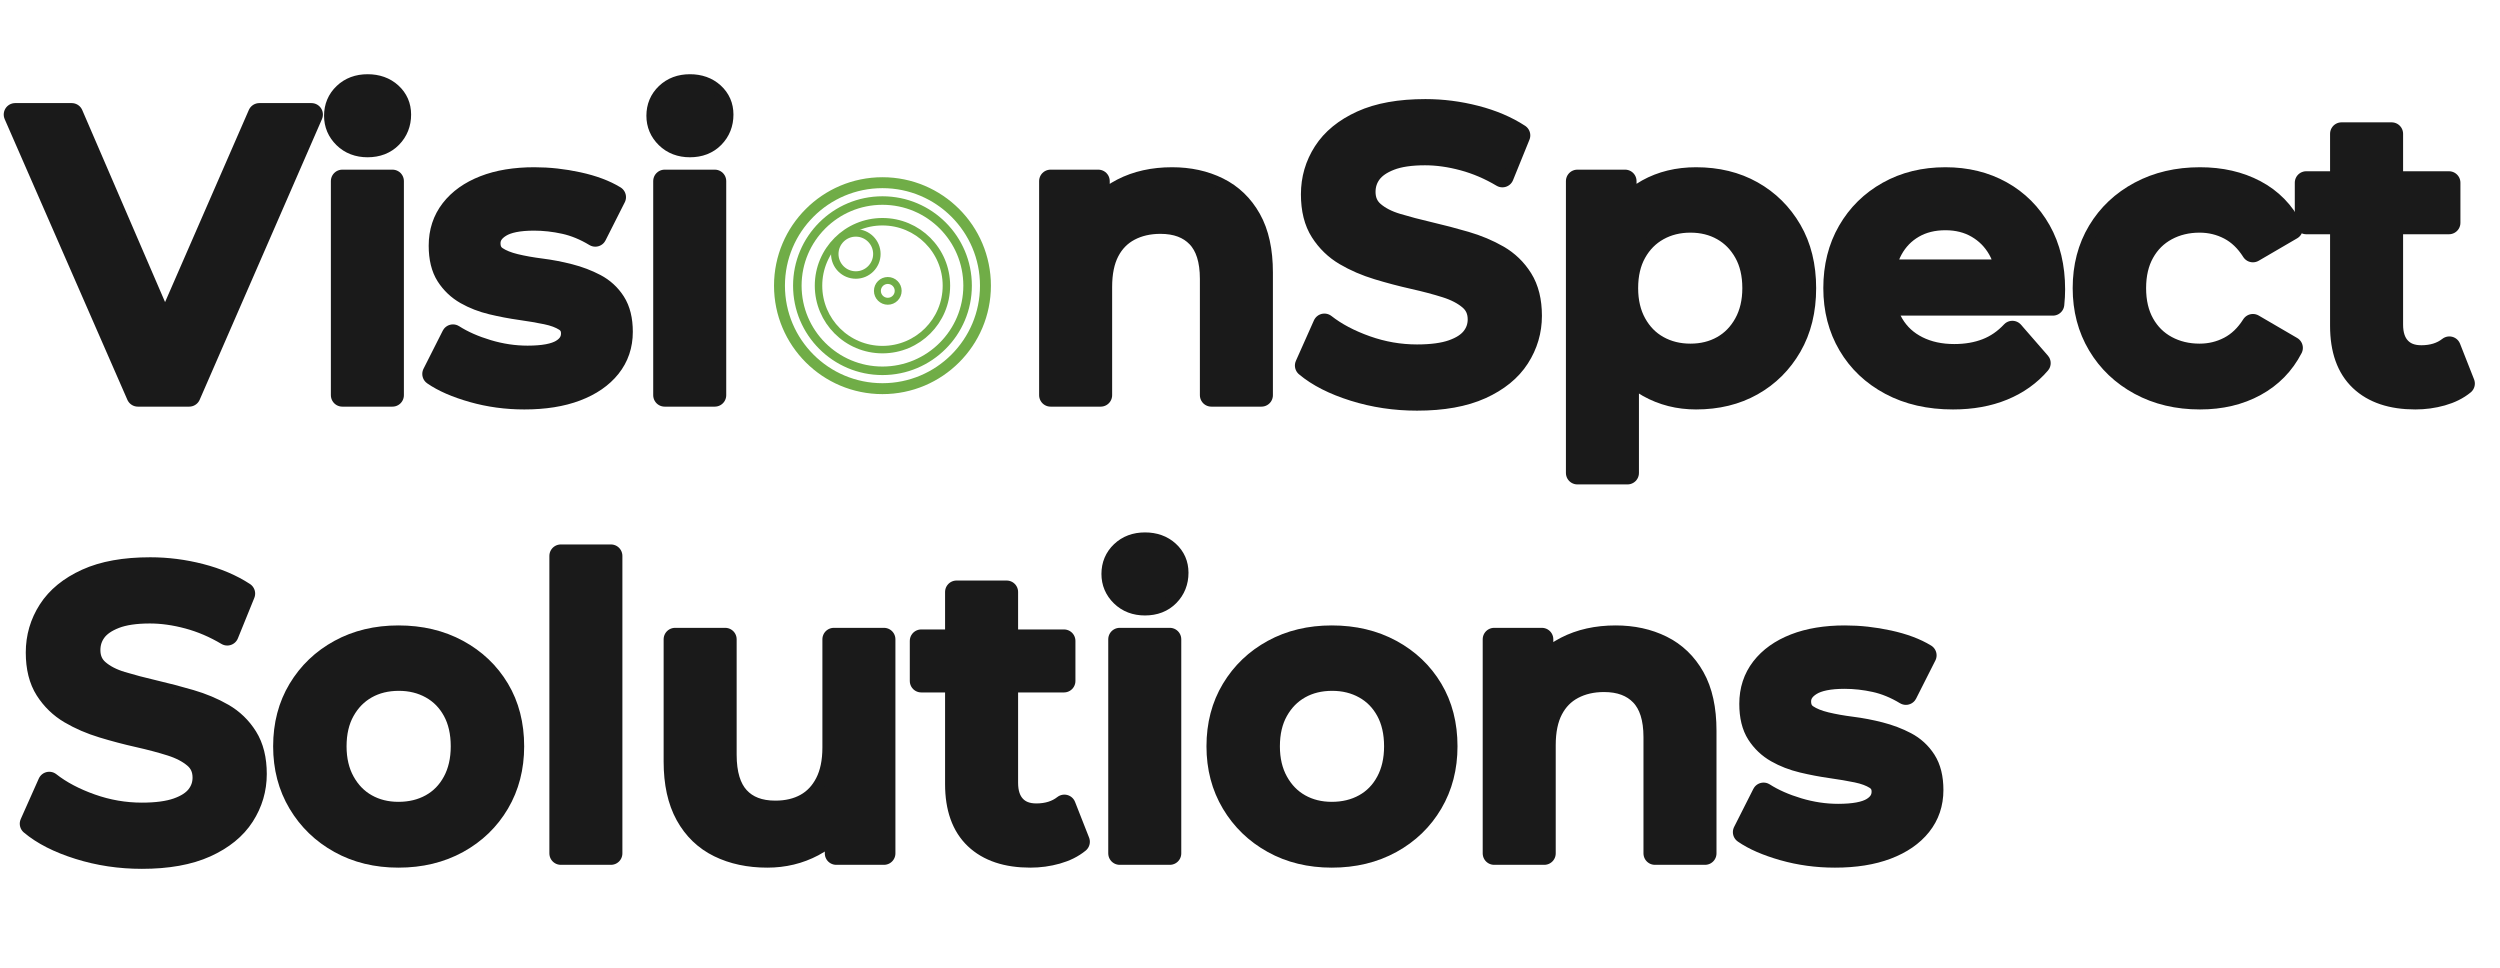
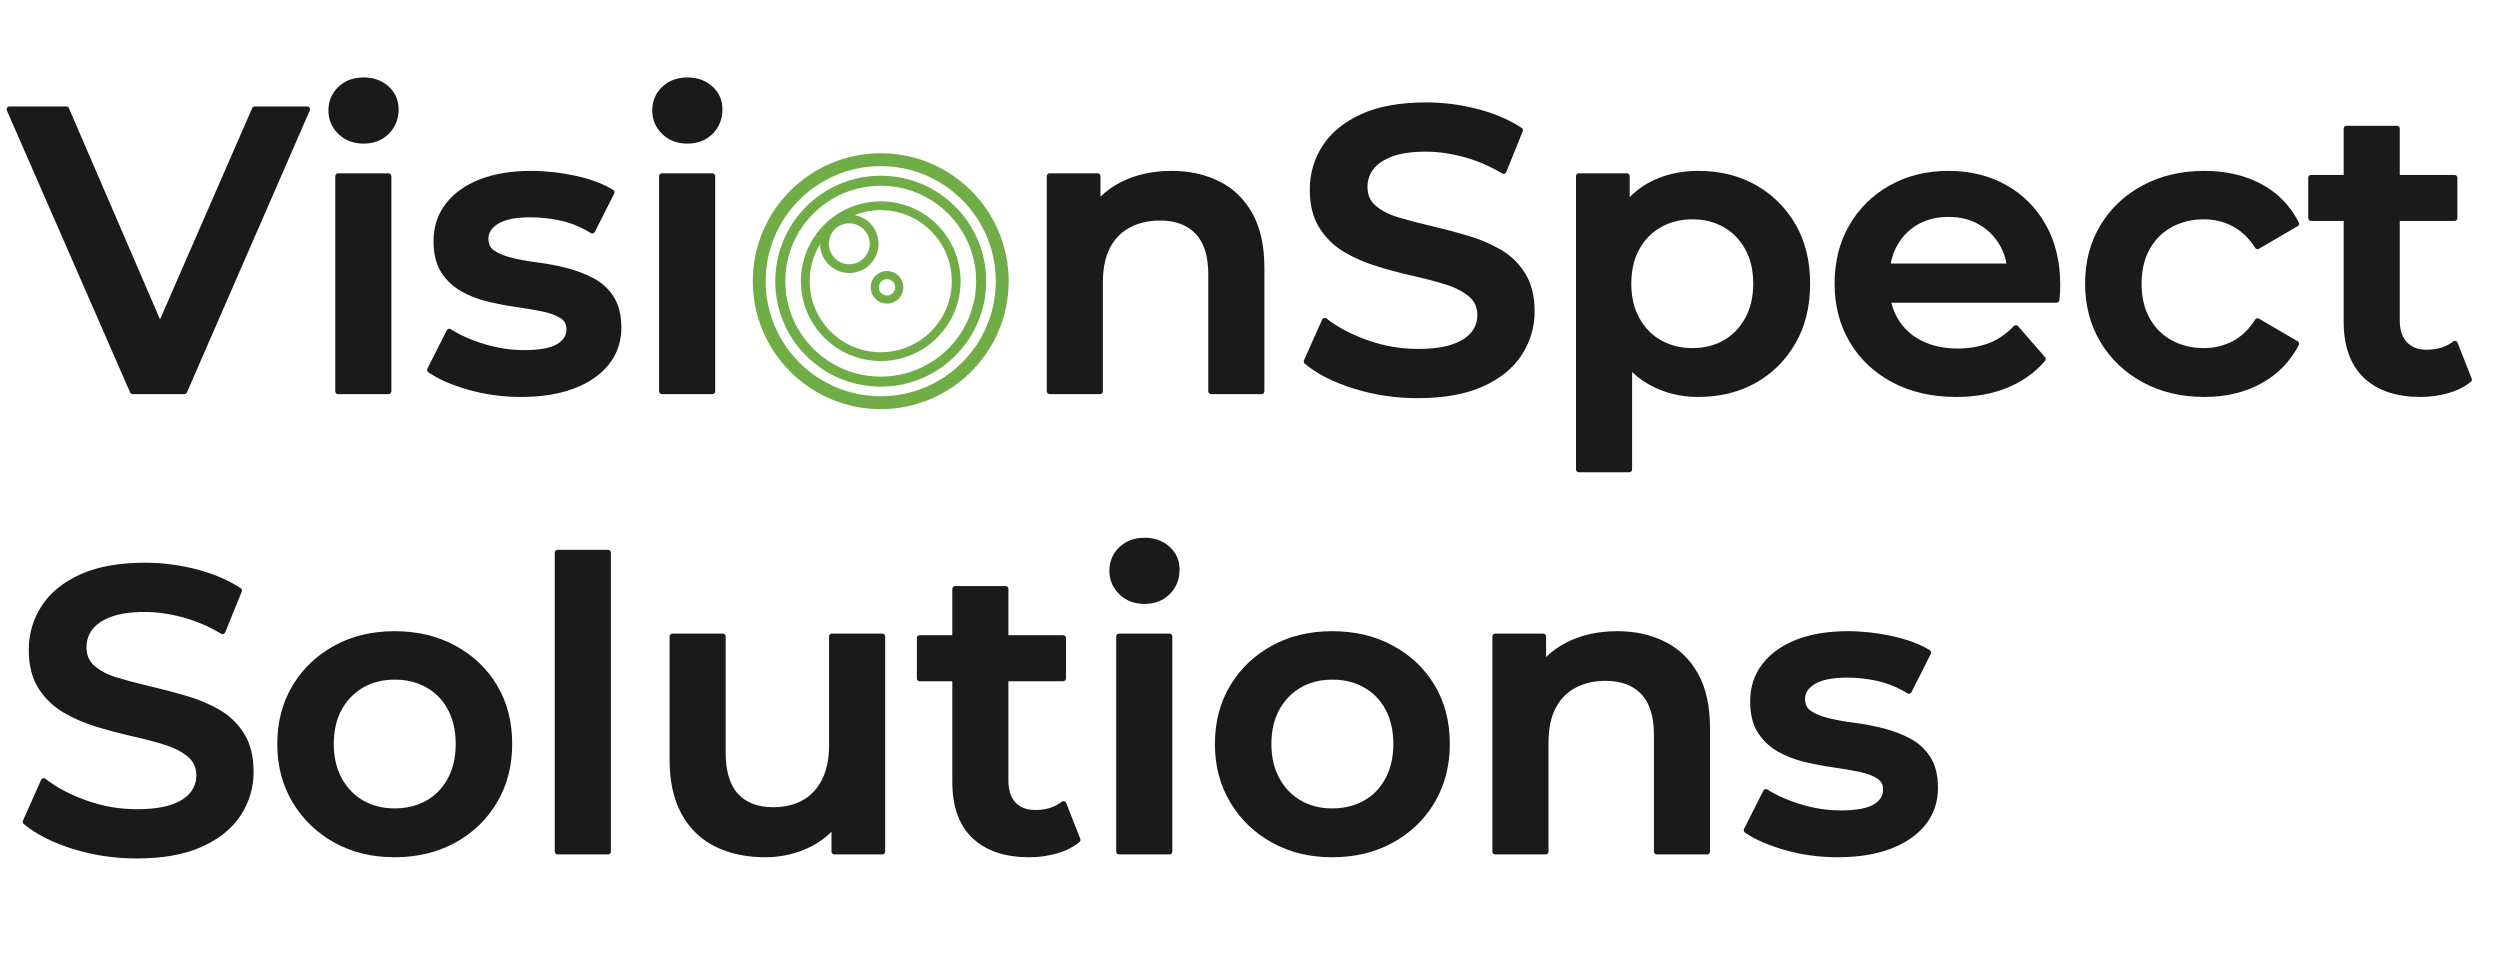
- <svg xmlns="http://www.w3.org/2000/svg" viewBox="-6 -8 873 338" width="873" height="338">
-   <g fill="#1A1A1A" stroke="#1A1A1A" stroke-width="8" stroke-linejoin="round" paint-order="stroke">
+ <svg xmlns="http://www.w3.org/2000/svg" viewBox="-4 -6 869 334" width="869" height="334">
+   <g fill="#1A1A1A" stroke="#1A1A1A" stroke-width="2" stroke-linejoin="round" paint-order="stroke">
    <path d="M42.14 130.0 -0.7 32H19.04L57.26 120.62H45.92L84.56 32H102.76L60.06 130.0Z" />
    <path d="M113.54 130.0V55.24H131.04V130.0ZM122.36 42.92Q117.46 42.92 114.31 39.84Q111.16 36.76 111.16 32.42Q111.16 27.94 114.31 24.93Q117.46 21.92 122.36 21.92Q127.26 21.92 130.41 24.79Q133.56 27.66 133.56 32Q133.56 36.62 130.48 39.77Q127.4 42.92 122.36 42.92Z" />
    <path d="M177.1 130.98Q167.72 130.98 159.11 128.53Q150.5 126.08 145.46 122.58L152.18 109.28Q157.22 112.5 164.22 114.6Q171.22 116.7 178.22 116.7Q186.48 116.7 190.19 114.46Q193.9 112.22 193.9 108.44Q193.9 105.36 191.38 103.75Q188.86 102.14 184.8 101.3Q180.74 100.46 175.77 99.76Q170.8 99.06 165.83 97.87Q160.86 96.68 156.8 94.37Q152.74 92.06 150.22 88.14Q147.7 84.22 147.7 77.78Q147.7 70.64 151.76 65.39Q155.82 60.14 163.17 57.27Q170.52 54.4 180.6 54.4Q188.16 54.4 195.86 56.08Q203.56 57.76 208.6 60.84L201.88 74.14Q196.56 70.92 191.17 69.73Q185.78 68.54 180.46 68.54Q172.48 68.54 168.63 70.92Q164.78 73.3 164.78 76.94Q164.78 80.3 167.3 81.98Q169.82 83.66 173.88 84.64Q177.94 85.62 182.91 86.25Q187.88 86.88 192.78 88.14Q197.68 89.4 201.81 91.57Q205.94 93.74 208.46 97.66Q210.98 101.58 210.98 107.88Q210.98 114.88 206.85 120.06Q202.72 125.24 195.16 128.11Q187.6 130.98 177.1 130.98Z" />
    <path d="M226.1 130.0V55.24H243.6V130.0ZM234.92 42.92Q230.02 42.92 226.87 39.84Q223.72 36.76 223.72 32.42Q223.72 27.94 226.87 24.93Q230.02 21.92 234.92 21.92Q239.82 21.92 242.97 24.79Q246.12 27.66 246.12 32Q246.12 36.62 243.04 39.77Q239.96 42.92 234.92 42.92Z" />
    <path d="M403.28 54.4Q412.24 54.4 419.31 57.9Q426.38 61.4 430.44 68.61Q434.5 75.82 434.5 87.16V130.0H417.0V89.4Q417.0 79.46 412.31 74.56Q407.62 69.66 399.22 69.66Q393.06 69.66 388.3 72.18Q383.54 74.7 380.95 79.67Q378.36 84.64 378.36 92.2V130.0H360.86V55.24H377.52V75.4L374.58 69.24Q378.5 62.1 385.99 58.25Q393.48 54.4 403.28 54.4Z" />
    <path d="M488.82 131.4Q477.34 131.4 466.84 128.11Q456.34 124.82 450.18 119.64L456.48 105.5Q462.36 110.12 471.04 113.2Q479.72 116.28 488.82 116.28Q496.52 116.28 501.28 114.6Q506.04 112.92 508.28 110.05Q510.52 107.18 510.52 103.54Q510.52 99.06 507.3 96.33Q504.08 93.6 498.97 91.99Q493.86 90.38 487.63 88.98Q481.4 87.58 475.17 85.69Q468.94 83.8 463.83 80.79Q458.72 77.78 455.5 72.74Q452.28 67.7 452.28 59.86Q452.28 51.88 456.55 45.23Q460.82 38.58 469.57 34.59Q478.32 30.6 491.76 30.6Q500.58 30.6 509.26 32.84Q517.94 35.08 524.38 39.28L518.64 53.42Q512.06 49.5 505.06 47.61Q498.06 45.72 491.62 45.72Q484.06 45.72 479.37 47.54Q474.68 49.36 472.51 52.3Q470.34 55.24 470.34 59.02Q470.34 63.5 473.49 66.23Q476.64 68.96 481.75 70.5Q486.86 72.04 493.16 73.51Q499.46 74.98 505.69 76.8Q511.92 78.62 517.03 81.56Q522.14 84.5 525.29 89.54Q528.44 94.58 528.44 102.28Q528.44 110.12 524.17 116.77Q519.9 123.42 511.08 127.41Q502.26 131.4 488.82 131.4Z" />
    <path d="M586.26 130.98Q577.16 130.98 569.67 126.78Q562.18 122.58 557.77 114.11Q553.36 105.64 553.36 92.62Q553.36 79.46 557.63 71.06Q561.9 62.66 569.32 58.53Q576.74 54.4 586.26 54.4Q597.32 54.4 605.79 59.16Q614.26 63.92 619.23 72.46Q624.2 81.0 624.2 92.62Q624.2 104.24 619.23 112.85Q614.26 121.46 605.79 126.22Q597.32 130.98 586.26 130.98ZM544.82 157.16V55.24H561.48V72.88L560.92 92.76L562.32 112.64V157.16ZM584.3 116.0Q590.6 116.0 595.57 113.2Q600.54 110.4 603.48 105.08Q606.42 99.76 606.42 92.62Q606.42 85.34 603.48 80.09Q600.54 74.84 595.57 72.04Q590.6 69.24 584.3 69.24Q578 69.24 572.96 72.04Q567.92 74.84 564.98 80.09Q562.04 85.34 562.04 92.62Q562.04 99.76 564.98 105.08Q567.92 110.4 572.96 113.2Q578 116.0 584.3 116.0Z" />
    <path d="M676 130.98Q663.54 130.98 654.23 126.01Q644.92 121.04 639.81 112.36Q634.7 103.68 634.7 92.62Q634.7 81.42 639.67 72.81Q644.64 64.2 653.39 59.3Q662.14 54.4 673.34 54.4Q684.26 54.4 692.8 59.16Q701.34 63.92 706.24 72.6Q711.14 81.28 711.14 93.04Q711.14 94.16 711.07 95.56Q711 96.96 710.86 98.22H648.56V86.6H701.62L694.76 90.24Q694.9 83.8 692.1 78.9Q689.3 74.0 684.47 71.2Q679.64 68.4 673.34 68.4Q666.9 68.4 662.07 71.2Q657.24 74.0 654.51 78.97Q651.78 83.94 651.78 90.66V93.46Q651.78 100.18 654.86 105.36Q657.94 110.54 663.54 113.34Q669.14 116.14 676.42 116.14Q682.72 116.14 687.76 114.18Q692.8 112.22 696.72 108.02L706.1 118.8Q701.06 124.68 693.43 127.83Q685.8 130.98 676 130.98Z" />
    <path d="M762.24 130.98Q750.48 130.98 741.31 126.01Q732.14 121.04 726.96 112.36Q721.78 103.68 721.78 92.62Q721.78 81.42 726.96 72.81Q732.14 64.2 741.31 59.3Q750.48 54.4 762.24 54.4Q773.16 54.4 781.49 58.81Q789.82 63.22 794.16 71.76L780.72 79.6Q777.36 74.28 772.53 71.76Q767.7 69.24 762.1 69.24Q755.66 69.24 750.48 72.04Q745.3 74.84 742.36 80.09Q739.42 85.34 739.42 92.62Q739.42 99.9 742.36 105.15Q745.3 110.4 750.48 113.2Q755.66 116.0 762.1 116.0Q767.7 116.0 772.53 113.48Q777.36 110.96 780.72 105.64L794.16 113.48Q789.82 121.88 781.49 126.43Q773.16 130.98 762.24 130.98Z" />
    <path d="M837.42 130.98Q825.1 130.98 818.38 124.61Q811.66 118.24 811.66 105.78V38.72H829.16V105.36Q829.16 110.68 831.89 113.62Q834.62 116.56 839.52 116.56Q845.4 116.56 849.32 113.48L854.22 125.94Q851.14 128.46 846.66 129.72Q842.18 130.98 837.42 130.98ZM799.34 69.8V55.8H849.18V69.8Z" />
    <path d="M43.54 291.4Q32.06 291.4 21.56 288.11Q11.06 284.82 4.9 279.64L11.2 265.5Q17.08 270.12 25.76 273.2Q34.44 276.28 43.54 276.28Q51.24 276.28 56.0 274.6Q60.76 272.92 63 270.05Q65.24 267.18 65.24 263.54Q65.24 259.06 62.02 256.33Q58.8 253.6 53.69 251.99Q48.58 250.38 42.35 248.98Q36.12 247.58 29.89 245.69Q23.66 243.8 18.55 240.79Q13.44 237.78 10.22 232.74Q7 227.7 7 219.86Q7 211.88 11.27 205.23Q15.54 198.58 24.29 194.59Q33.04 190.6 46.48 190.6Q55.3 190.6 63.98 192.84Q72.66 195.08 79.1 199.28L73.36 213.42Q66.78 209.5 59.78 207.61Q52.78 205.72 46.34 205.72Q38.78 205.72 34.09 207.54Q29.4 209.36 27.23 212.3Q25.06 215.24 25.06 219.02Q25.06 223.5 28.21 226.23Q31.36 228.96 36.47 230.5Q41.58 232.04 47.88 233.51Q54.18 234.98 60.41 236.8Q66.64 238.62 71.75 241.56Q76.86 244.5 80.01 249.54Q83.16 254.58 83.16 262.28Q83.16 270.12 78.89 276.77Q74.62 283.42 65.8 287.41Q56.98 291.4 43.54 291.4Z" />
    <path d="M133.14 290.98Q121.66 290.98 112.7 286.01Q103.74 281.04 98.56 272.36Q93.38 263.68 93.38 252.62Q93.38 241.42 98.56 232.81Q103.74 224.2 112.7 219.3Q121.66 214.4 133.14 214.4Q144.76 214.4 153.79 219.3Q162.82 224.2 167.93 232.74Q173.04 241.28 173.04 252.62Q173.04 263.68 167.93 272.36Q162.82 281.04 153.79 286.01Q144.76 290.98 133.14 290.98ZM133.14 276.0Q139.58 276.0 144.62 273.2Q149.66 270.4 152.53 265.08Q155.4 259.76 155.4 252.62Q155.4 245.34 152.53 240.09Q149.66 234.84 144.62 232.04Q139.58 229.24 133.28 229.24Q126.84 229.24 121.87 232.04Q116.9 234.84 113.96 240.09Q111.02 245.34 111.02 252.62Q111.02 259.76 113.96 265.08Q116.9 270.4 121.87 273.2Q126.84 276.0 133.14 276.0Z" />
    <path d="M189.84 290.0V186.12H207.34V290.0Z" />
    <path d="M261.94 290.98Q252.42 290.98 245.14 287.41Q237.86 283.84 233.8 276.49Q229.74 269.14 229.74 257.94V215.24H247.24V255.56Q247.24 265.64 251.79 270.61Q256.34 275.58 264.74 275.58Q270.9 275.58 275.45 273.06Q280.0 270.54 282.59 265.5Q285.18 260.46 285.18 253.04V215.24H302.68V290.0H286.02V269.84L288.96 276.0Q285.18 283.28 277.9 287.13Q270.62 290.98 261.94 290.98Z" />
    <path d="M353.78 290.98Q341.46 290.98 334.74 284.61Q328.02 278.24 328.02 265.78V198.72H345.52V265.36Q345.52 270.68 348.25 273.62Q350.98 276.56 355.88 276.56Q361.76 276.56 365.68 273.48L370.58 285.94Q367.5 288.46 363.02 289.72Q358.54 290.98 353.78 290.98ZM315.7 229.8V215.8H365.54V229.8Z" />
    <path d="M385 290.0V215.24H402.5V290.0ZM393.82 202.92Q388.92 202.92 385.77 199.84Q382.62 196.76 382.62 192.42Q382.62 187.94 385.77 184.93Q388.92 181.92 393.82 181.92Q398.72 181.92 401.87 184.79Q405.02 187.66 405.02 192.0Q405.02 196.62 401.94 199.77Q398.86 202.92 393.82 202.92Z" />
    <path d="M459.06 290.98Q447.58 290.98 438.62 286.01Q429.66 281.04 424.48 272.36Q419.3 263.68 419.3 252.62Q419.3 241.42 424.48 232.81Q429.66 224.2 438.62 219.3Q447.58 214.4 459.06 214.4Q470.68 214.4 479.71 219.3Q488.74 224.2 493.85 232.74Q498.96 241.28 498.96 252.62Q498.96 263.68 493.85 272.36Q488.74 281.04 479.71 286.01Q470.68 290.98 459.06 290.98ZM459.06 276.0Q465.5 276.0 470.54 273.2Q475.58 270.4 478.45 265.08Q481.32 259.76 481.32 252.62Q481.32 245.34 478.45 240.09Q475.58 234.84 470.54 232.04Q465.5 229.24 459.2 229.24Q452.76 229.24 447.79 232.04Q442.82 234.84 439.88 240.09Q436.94 245.34 436.94 252.62Q436.94 259.76 439.88 265.08Q442.82 270.4 447.79 273.2Q452.76 276.0 459.06 276.0Z" />
    <path d="M558.18 214.4Q567.14 214.4 574.21 217.9Q581.28 221.4 585.34 228.61Q589.4 235.82 589.4 247.16V290.0H571.9V249.4Q571.9 239.46 567.21 234.56Q562.52 229.66 554.12 229.66Q547.96 229.66 543.2 232.18Q538.44 234.7 535.85 239.67Q533.26 244.64 533.26 252.2V290.0H515.76V215.24H532.42V235.4L529.48 229.24Q533.4 222.1 540.89 218.25Q548.38 214.4 558.18 214.4Z" />
    <path d="M634.76 290.98Q625.38 290.98 616.77 288.53Q608.16 286.08 603.12 282.58L609.84 269.28Q614.88 272.5 621.88 274.6Q628.88 276.7 635.88 276.7Q644.14 276.7 647.85 274.46Q651.56 272.22 651.56 268.44Q651.56 265.36 649.04 263.75Q646.52 262.14 642.46 261.3Q638.4 260.46 633.43 259.76Q628.46 259.06 623.49 257.87Q618.52 256.68 614.46 254.37Q610.4 252.06 607.88 248.14Q605.36 244.22 605.36 237.78Q605.36 230.64 609.42 225.39Q613.48 220.14 620.83 217.27Q628.18 214.4 638.26 214.4Q645.82 214.4 653.52 216.08Q661.22 217.76 666.26 220.84L659.54 234.14Q654.22 230.92 648.83 229.73Q643.44 228.54 638.12 228.54Q630.14 228.54 626.29 230.92Q622.44 233.3 622.44 236.94Q622.44 240.3 624.96 241.98Q627.48 243.66 631.54 244.64Q635.6 245.62 640.57 246.25Q645.54 246.88 650.44 248.14Q655.34 249.4 659.47 251.57Q663.6 253.74 666.12 257.66Q668.64 261.58 668.64 267.88Q668.64 274.88 664.51 280.06Q660.38 285.24 652.82 288.11Q645.26 290.98 634.76 290.98Z" />
  </g>
-   <svg x="260.1" y="49.7" width="84.3" height="84.3" viewBox="0 0 906 906">
+   <svg x="252.75" y="42.35" width="99.0" height="99.0" viewBox="0 0 906 906">
    <g fill="none" stroke="#70AD47">
      <circle cx="452" cy="452" r="386.5" stroke-width="41" />
      <circle cx="452" cy="452" r="319.5" stroke-width="32" />
      <circle cx="452" cy="452" r="240" stroke-width="28" />
      <circle cx="352" cy="333" r="79" stroke-width="28" fill="none" />
      <circle cx="472" cy="471.5" r="39" stroke-width="26" />
    </g>
  </svg>
</svg>
